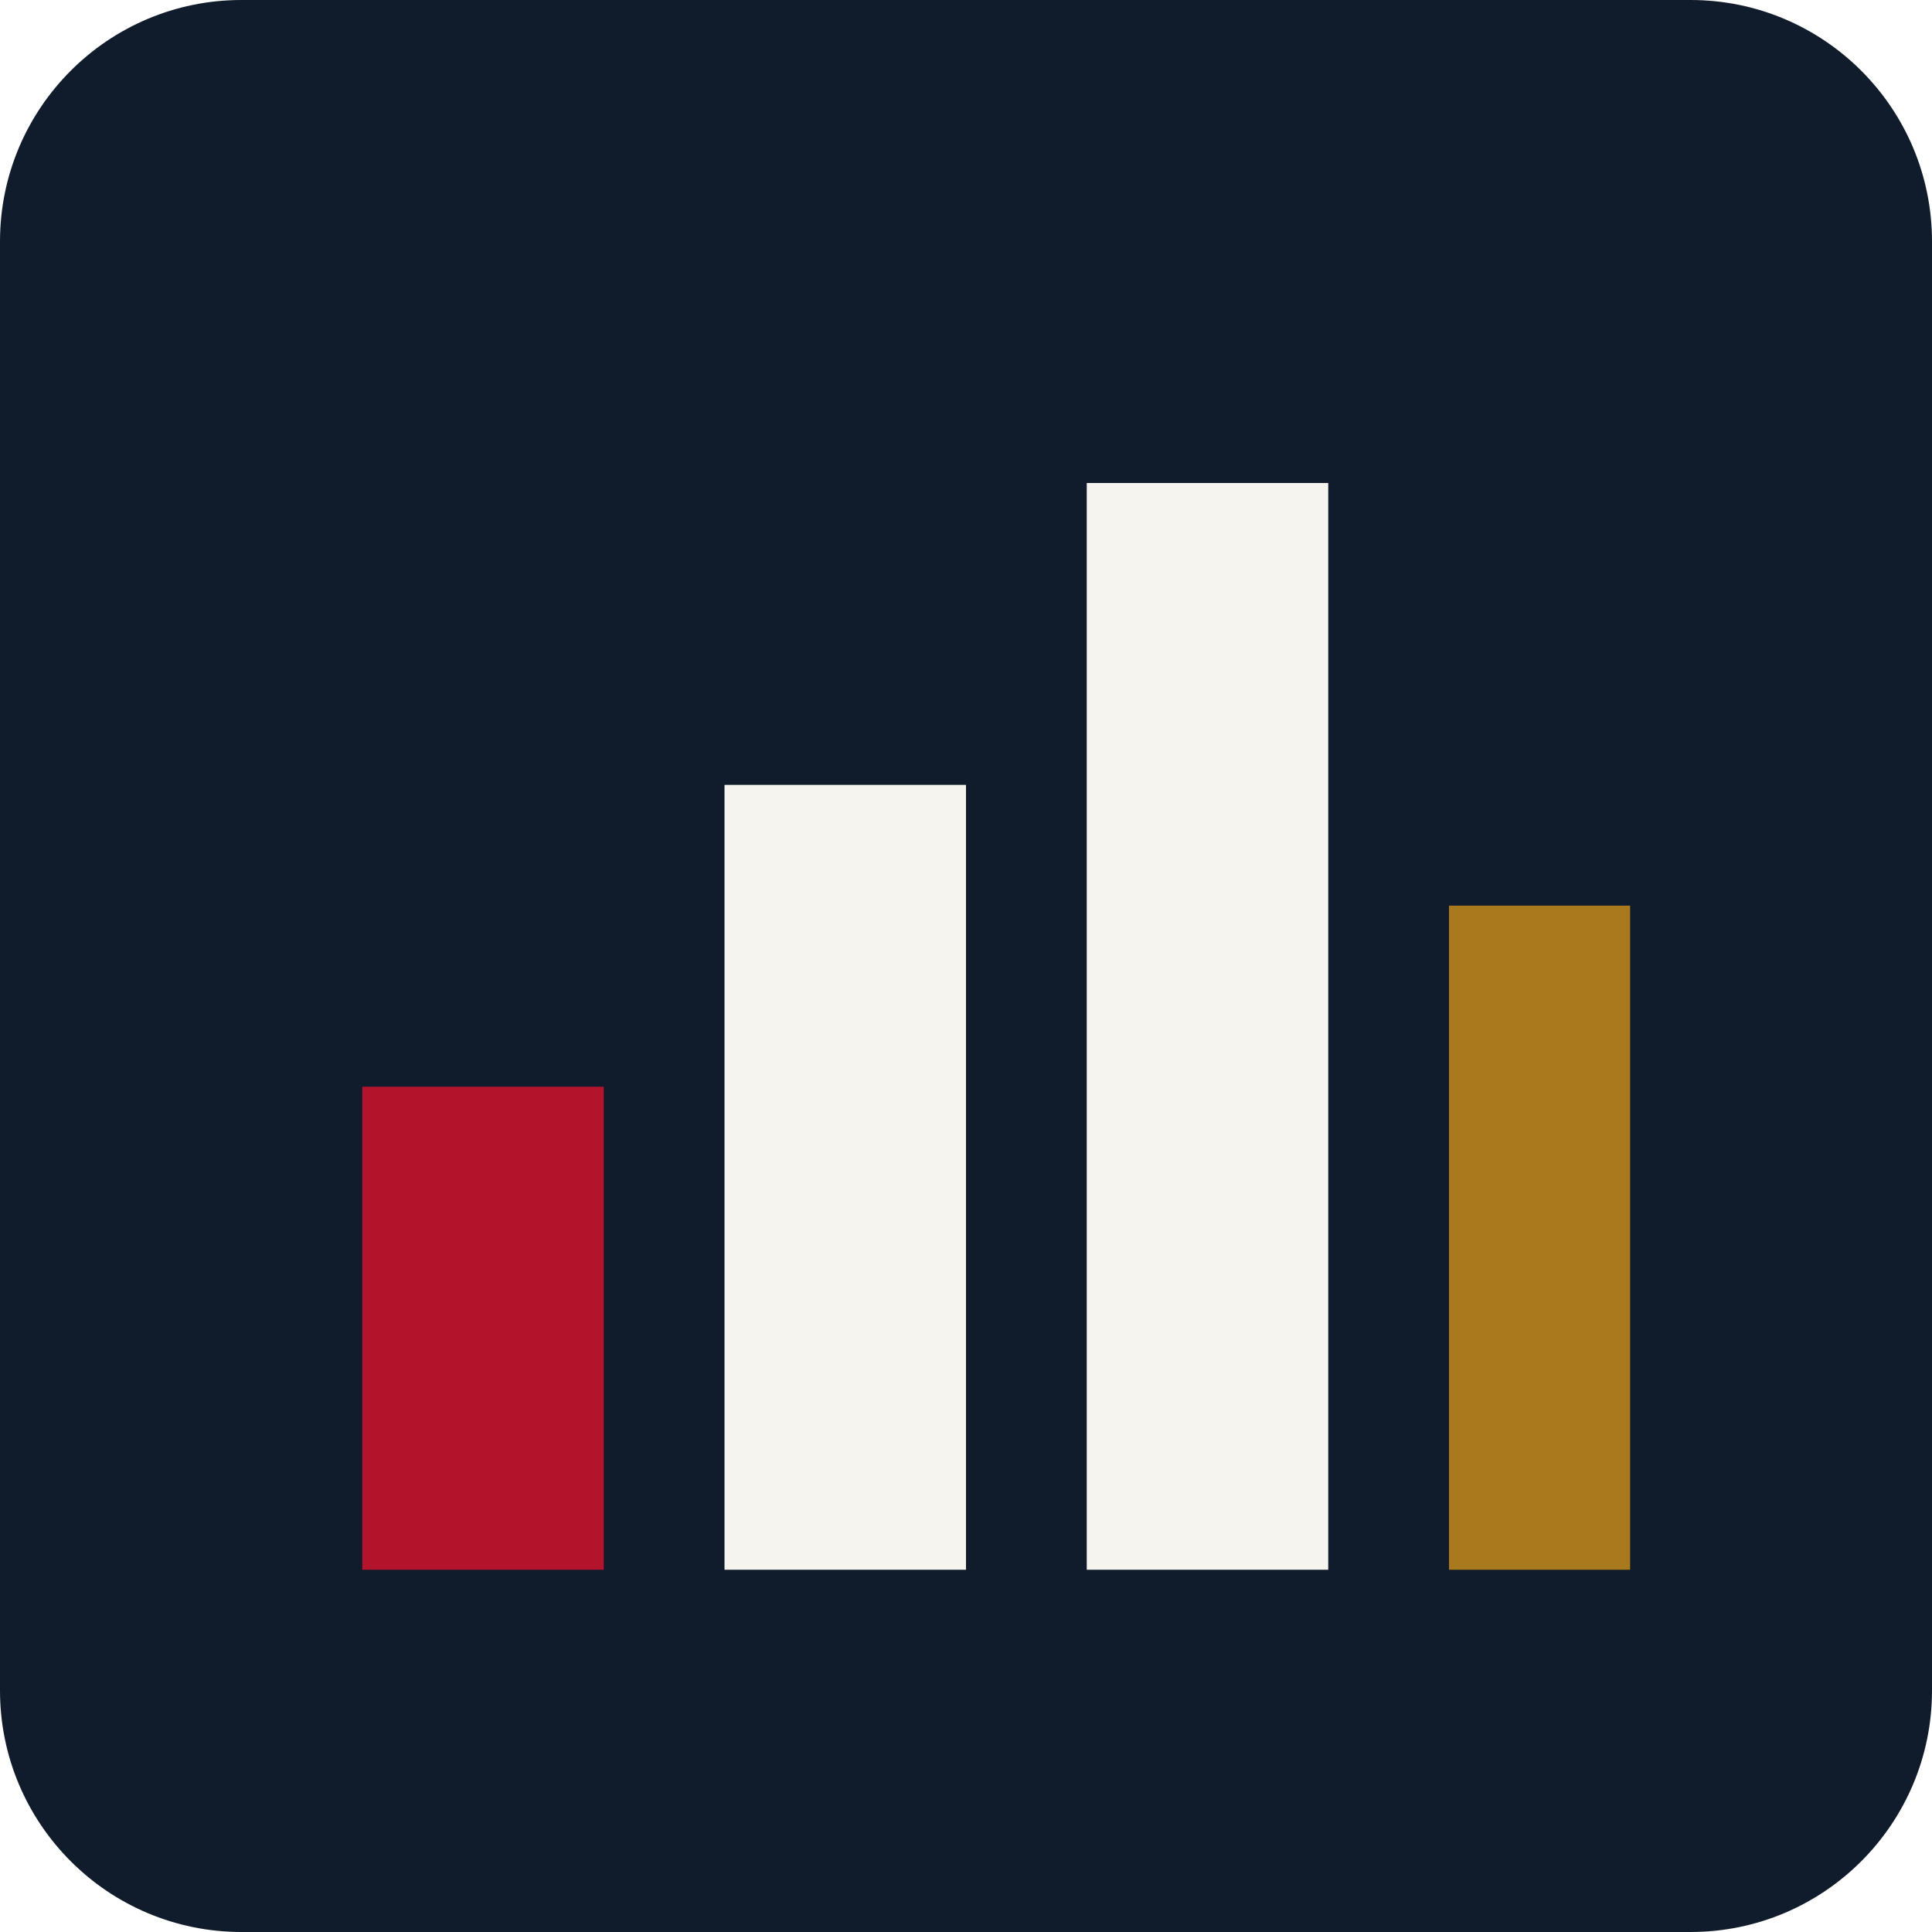
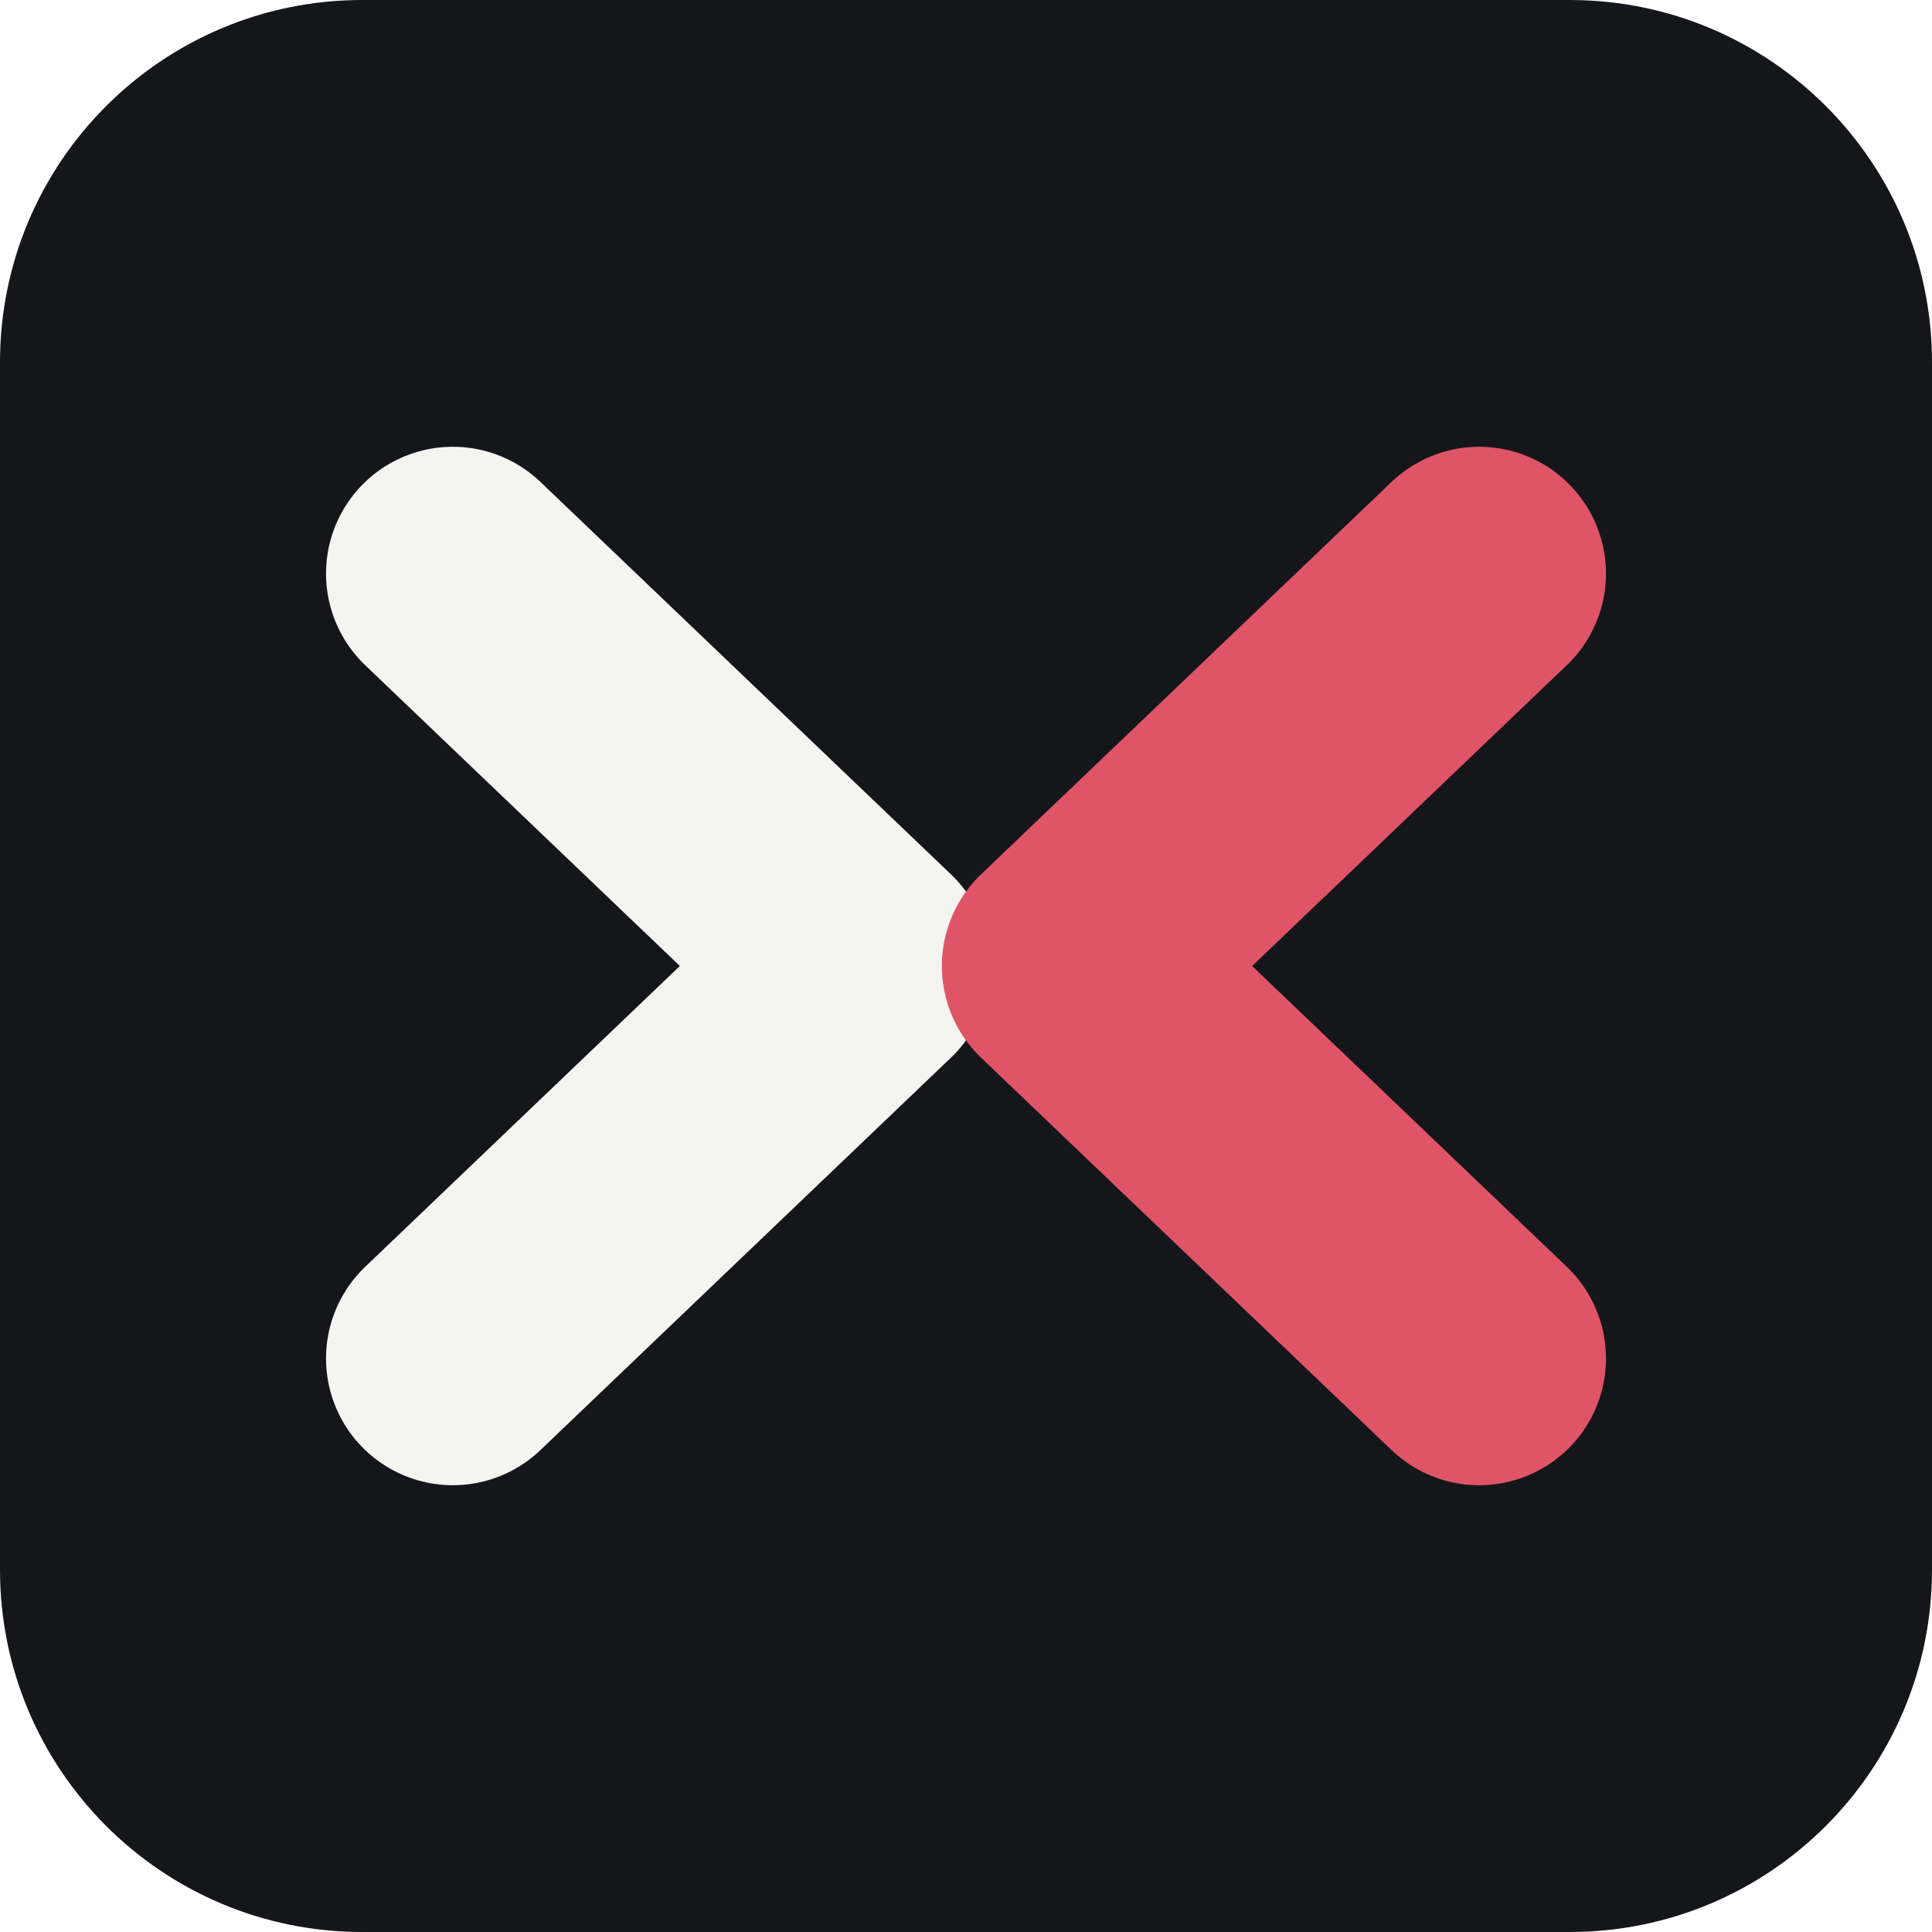
<svg xmlns="http://www.w3.org/2000/svg" viewBox="0 0 32 32">
-   <rect width="32" height="32" rx="4" fill="#101b2b" />
-   <path d="M0 0h32L0 32z" fill="#b4132c" transform="translate(0 0) scale(1)" opacity="0" />
-   <rect x="6" y="18" width="4" height="8" fill="#b4132c" />
-   <rect x="12" y="13" width="4" height="13" fill="#f6f4ef" />
-   <rect x="18" y="8" width="4" height="18" fill="#f6f4ef" />
-   <rect x="24" y="15" width="3" height="11" fill="#a8791d" />
+   <rect width="32" height="32" rx="6" fill="#14161a" />
+   <path d="M7.5 9.5 L14.3 16 L7.5 22.5" fill="none" stroke="#f4f4f1" stroke-width="4.2" stroke-linecap="round" stroke-linejoin="round" />
+   <path d="M24.5 9.5 L17.7 16 L24.5 22.5" fill="none" stroke="#e05468" stroke-width="4.2" stroke-linecap="round" stroke-linejoin="round" />
</svg>
